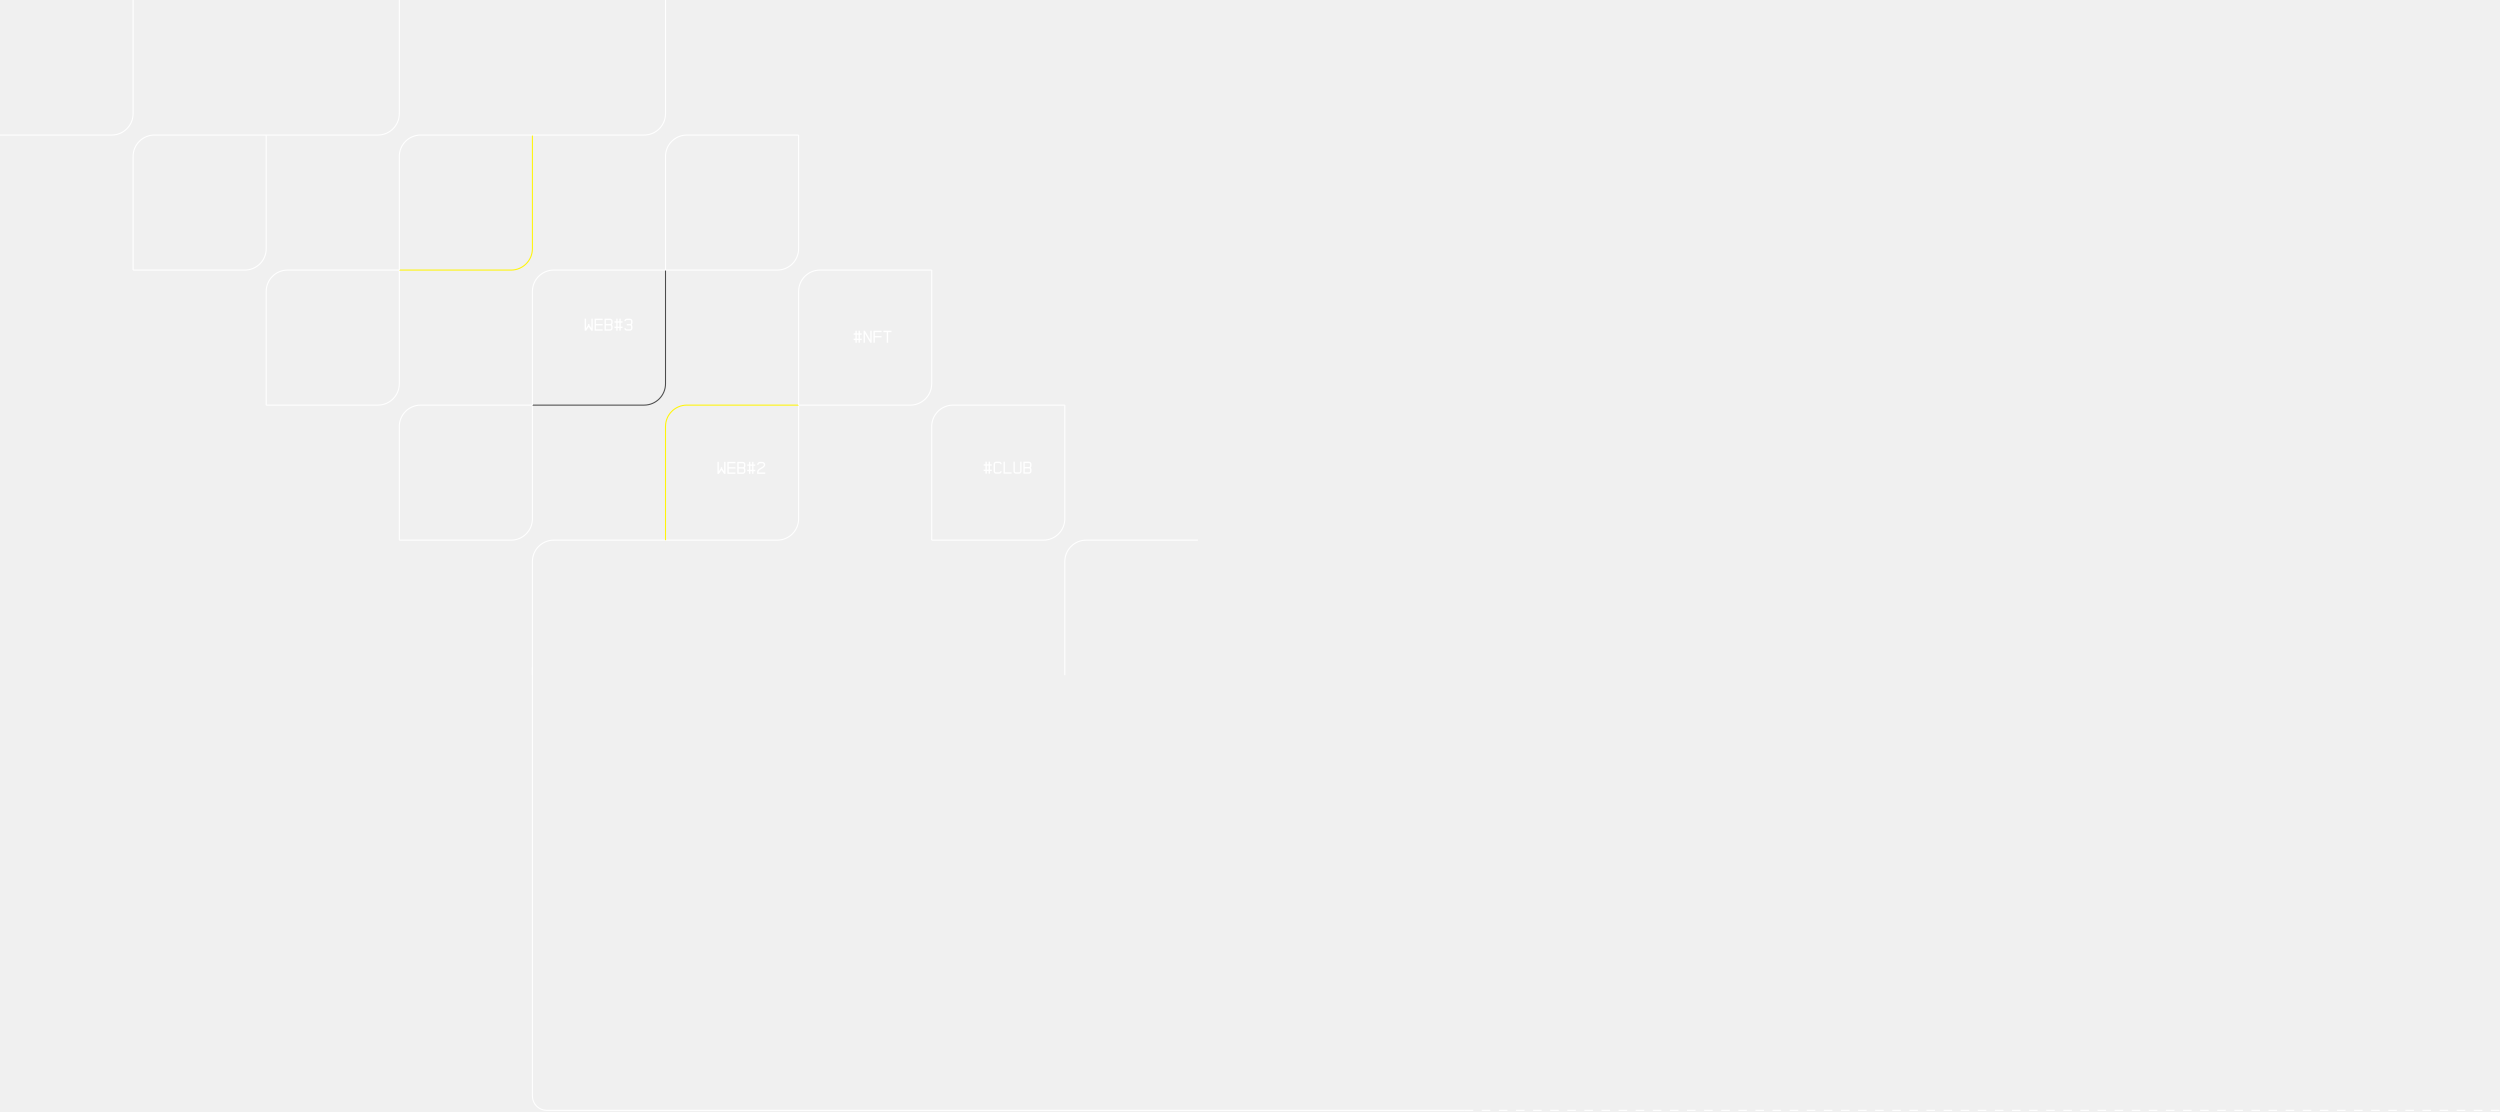
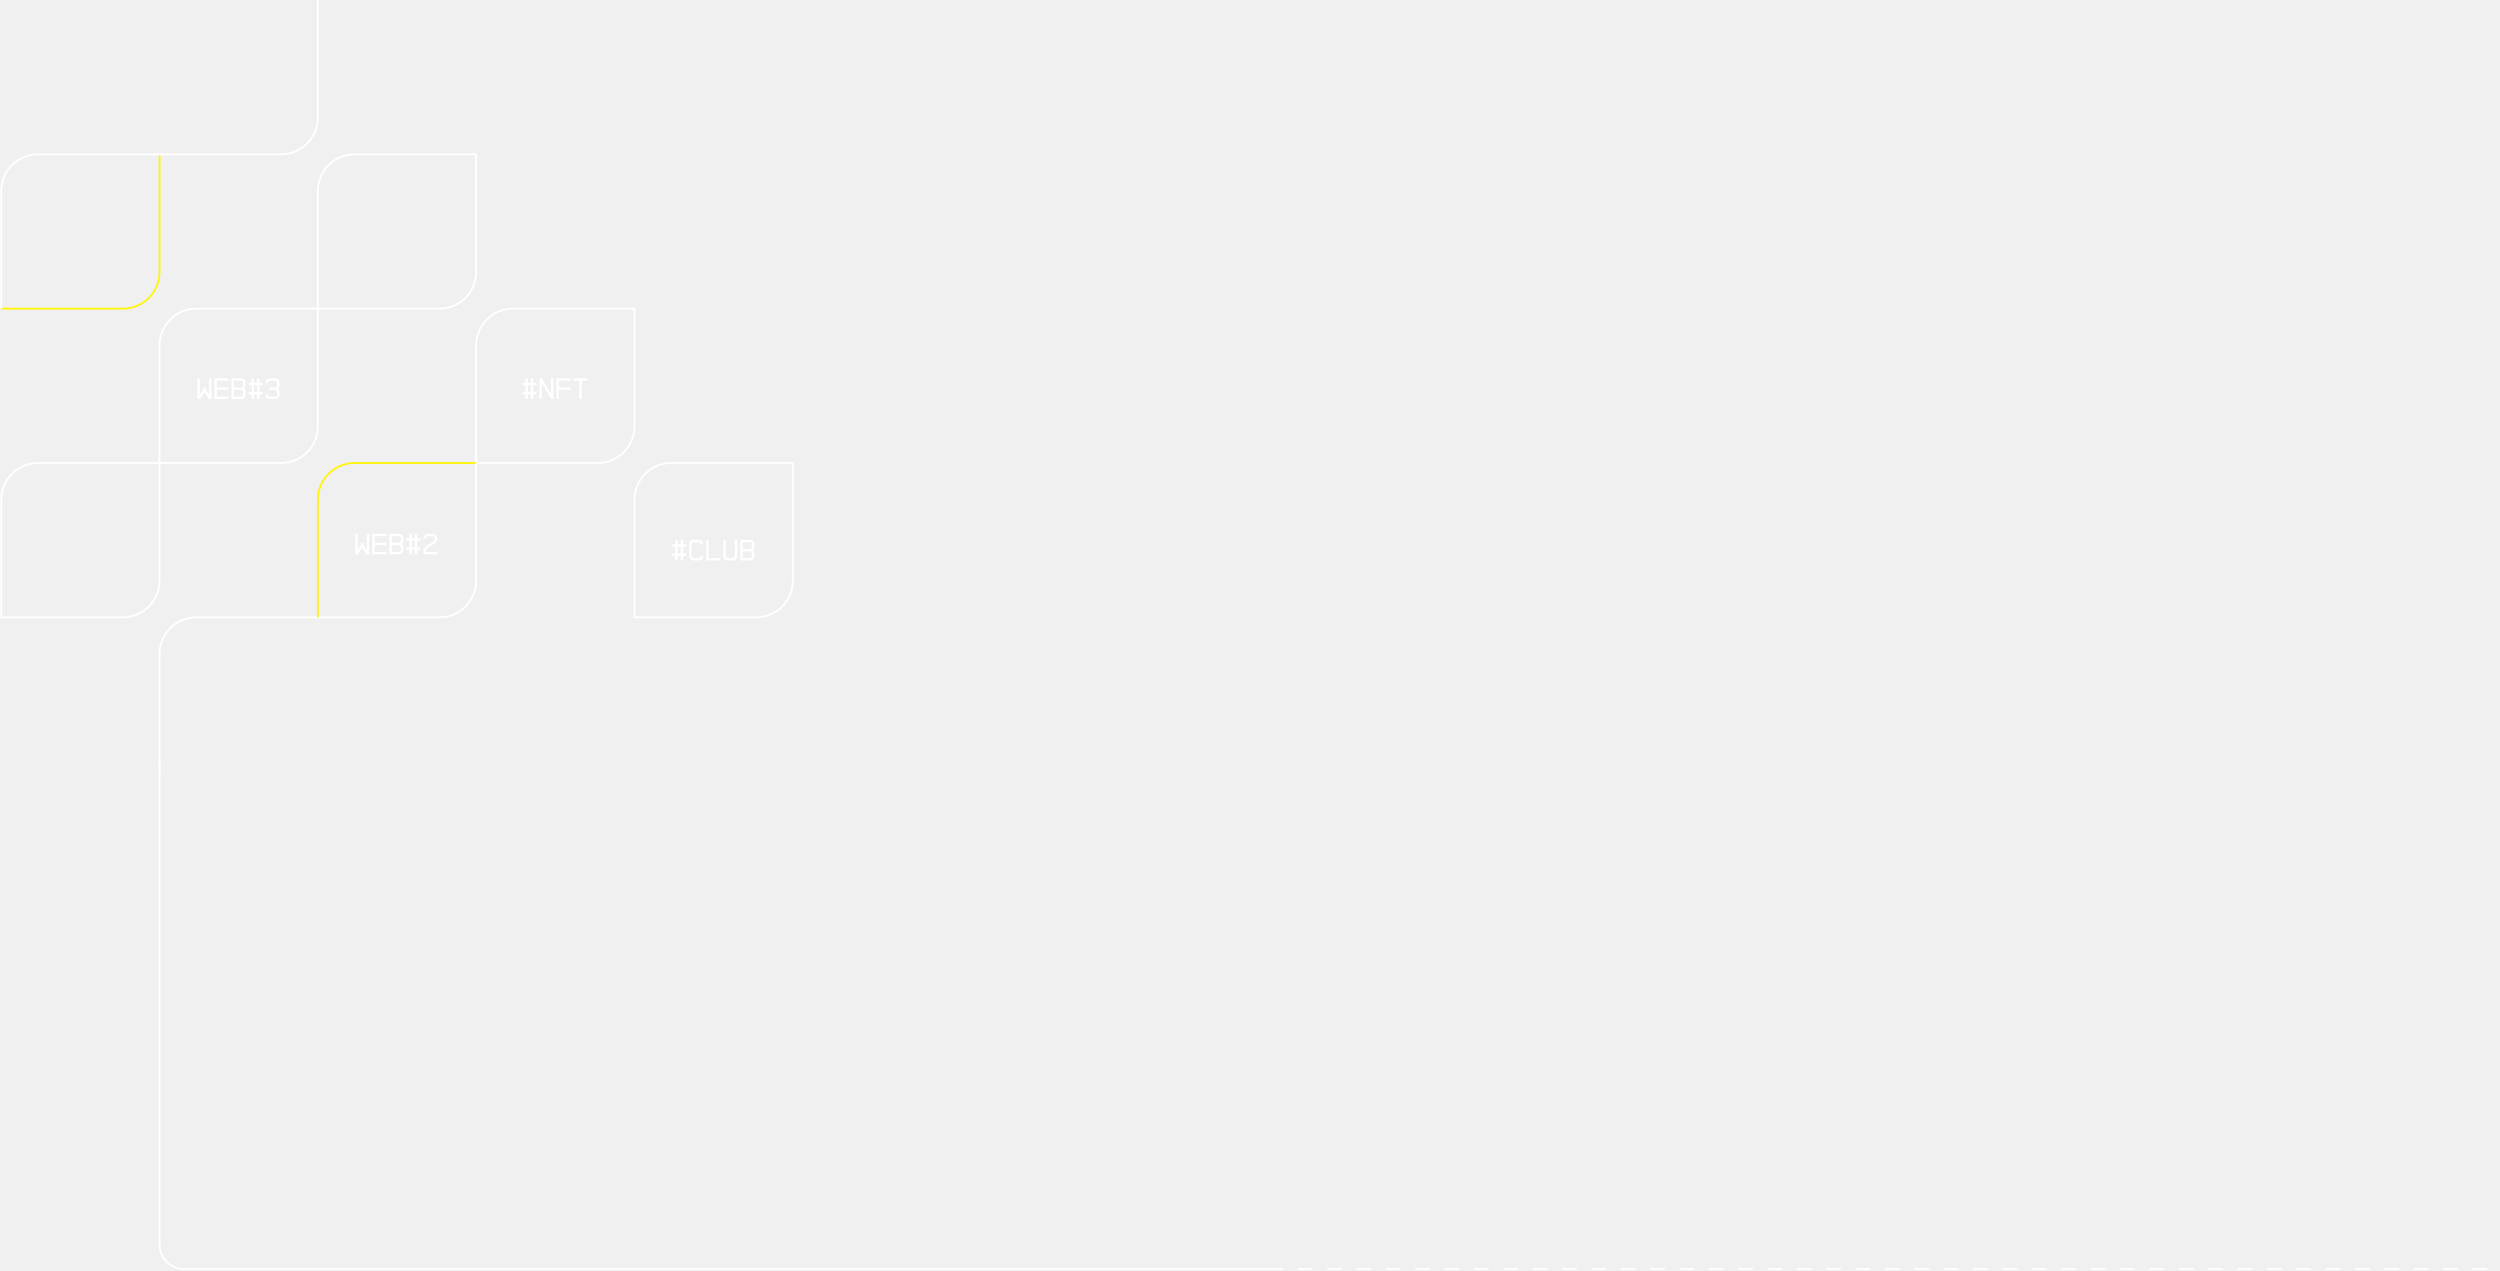
- <svg xmlns="http://www.w3.org/2000/svg" width="3508" height="1559" viewBox="0 0 3508 1559" fill="none">
-   <path d="M747.076 936.644V1538C747.076 1549.05 756.03 1558 767.076 1558H2055.24" stroke="white" stroke-width="1.5" />
-   <path d="M2055.24 1558L3508 1558" stroke="white" stroke-width="1.5" stroke-dasharray="12 12" />
-   <path d="M560.307 378.971V538.456C560.307 555.025 546.875 568.456 530.307 568.456H373.538" stroke="white" stroke-width="1.5" />
-   <path d="M186.769 0V159.486C186.769 176.054 173.337 189.486 156.769 189.486H0" stroke="white" stroke-width="1.5" />
-   <path d="M747.076 568.457V727.942C747.076 744.511 733.644 757.942 717.076 757.942H560.307" stroke="white" stroke-width="1.5" />
-   <path d="M373.538 189.485V348.971C373.538 365.539 360.106 378.971 343.538 378.971H186.769" stroke="white" stroke-width="1.5" />
-   <path d="M933.845 378.971V538.456C933.845 555.025 920.413 568.456 903.845 568.456H747.076" stroke="#4C4C4C" stroke-width="1.5" />
-   <path d="M560.307 0V159.486C560.307 176.054 546.875 189.486 530.307 189.486H373.538" stroke="white" stroke-width="1.5" />
-   <path d="M1120.61 568.457V727.942C1120.61 744.511 1107.18 757.942 1090.61 757.942H933.845" stroke="white" stroke-width="1.5" />
-   <path d="M747.076 189.485V348.971C747.076 365.539 733.644 378.971 717.076 378.971H560.307" stroke="#FFF509" stroke-width="1.5" />
-   <path d="M1307.38 378.971V538.456C1307.38 555.025 1293.95 568.456 1277.38 568.456H1120.61" stroke="white" stroke-width="1.5" />
-   <path d="M933.845 0V159.486C933.845 176.054 920.413 189.486 903.845 189.486H747.076" stroke="white" stroke-width="1.5" />
-   <path d="M1494.15 568.457V727.942C1494.15 744.511 1480.72 757.942 1464.15 757.942H1307.38" stroke="white" stroke-width="1.5" />
-   <path d="M1120.61 189.485V348.971C1120.61 365.539 1107.18 378.971 1090.61 378.971H933.845" stroke="white" stroke-width="1.5" />
-   <path d="M747.076 568.457H590.307C573.738 568.457 560.307 581.888 560.307 598.457V757.942" stroke="white" stroke-width="1.5" />
-   <path d="M373.538 189.485H216.769C200.2 189.485 186.769 202.917 186.769 219.485V378.971" stroke="white" stroke-width="1.5" />
-   <path d="M933.845 757.942H777.076C760.507 757.942 747.076 771.374 747.076 787.942V947.428" stroke="white" stroke-width="1.5" />
-   <path d="M560.307 378.971H403.538C386.969 378.971 373.538 392.402 373.538 408.971V568.456" stroke="white" stroke-width="1.5" />
-   <path d="M1120.61 568.457H963.845C947.276 568.457 933.845 581.888 933.845 598.457V757.942" stroke="#FFF509" stroke-width="1.5" />
-   <path d="M747.076 189.485H590.307C573.738 189.485 560.307 202.917 560.307 219.485V378.971" stroke="white" stroke-width="1.5" />
-   <path d="M933.845 378.971H777.076C760.507 378.971 747.076 392.402 747.076 408.971V568.456" stroke="white" stroke-width="1.5" />
-   <path d="M1494.15 568.457H1337.38C1320.81 568.457 1307.38 581.888 1307.38 598.457V757.942" stroke="white" stroke-width="1.5" />
-   <path d="M1120.61 189.485H963.845C947.276 189.485 933.845 202.917 933.845 219.485V378.971" stroke="white" stroke-width="1.5" />
-   <path d="M1680.92 757.942H1524.15C1507.58 757.942 1494.15 771.374 1494.15 787.942V947.428" stroke="white" stroke-width="1.5" />
-   <path d="M1307.38 378.971H1150.61C1134.05 378.971 1120.61 392.402 1120.61 408.971V568.456" stroke="white" stroke-width="1.5" />
-   <path d="M822.487 464C823.812 461.938 825.019 460.121 826.085 458.551L829.706 464H831.769V447.195H829.847V460.59L827.21 456.652C827.116 456.488 827.07 456.172 827.07 455.715V454.637H825.148V455.715C825.148 456.125 825.089 456.441 824.96 456.652L822.335 460.566V447.195H820.425V464H822.487ZM845.691 464V462.078H836.257V456.559H845.691V454.637H836.257V449.117H845.691V447.195H834.347V464H845.691ZM856.179 464C857.128 464 857.937 463.66 858.605 462.992C859.273 462.324 859.612 461.516 859.612 460.566V458.094C859.612 457.168 859.261 456.324 858.558 455.574C859.261 454.824 859.612 454.004 859.612 453.125V450.582C859.612 449.633 859.273 448.836 858.605 448.18C857.937 447.523 857.128 447.195 856.179 447.195H848.269V464H856.179ZM850.179 456.559H856.179C856.589 456.559 856.952 456.711 857.245 457.004C857.538 457.297 857.691 457.66 857.691 458.094V460.566C857.691 460.977 857.538 461.34 857.234 461.633C856.941 461.926 856.589 462.078 856.179 462.078H850.179V456.559ZM850.179 449.117H856.179C856.589 449.117 856.952 449.258 857.245 449.551C857.538 449.844 857.691 450.195 857.691 450.629V453.148C857.691 453.582 857.538 453.934 857.245 454.215C856.952 454.496 856.589 454.637 856.179 454.637H850.179V449.117ZM864.71 460.262V464H866.62V460.262H869.093V464H871.015V460.262H873.534V458.34H871.015V452.738H873.534V450.828H871.015V447.195H869.093V450.828H866.62V447.195H864.71V450.828H862.214V452.738H864.71V458.34H862.191V460.262H864.71ZM866.62 452.738H869.093V458.34H866.62V452.738ZM876.113 460.566C876.113 461.516 876.441 462.336 877.097 463.004C877.765 463.672 878.562 464 879.511 464H884.023C884.972 464 885.78 463.66 886.448 462.992C887.116 462.324 887.456 461.516 887.456 460.566V458.117C887.456 457.238 887.116 456.395 886.425 455.598C887.116 454.836 887.456 454.016 887.456 453.125V450.652C887.456 449.691 887.116 448.871 886.448 448.203C885.78 447.535 884.972 447.195 884.023 447.195H879.534C878.585 447.195 877.777 447.535 877.109 448.203C876.441 448.871 876.113 449.691 876.113 450.652H878.023C878.023 450.219 878.163 449.855 878.456 449.562C878.749 449.27 879.101 449.117 879.511 449.117H884.023C884.433 449.117 884.784 449.281 885.077 449.598C885.382 449.914 885.534 450.266 885.534 450.652V453.125C885.534 453.547 885.382 453.91 885.089 454.203C884.796 454.496 884.433 454.637 884.023 454.637H879.511V456.559H884.023C884.433 456.559 884.784 456.723 885.077 457.039C885.382 457.355 885.534 457.719 885.534 458.117V460.566C885.534 460.977 885.382 461.34 885.077 461.633C884.784 461.926 884.433 462.078 884.023 462.078H879.511C879.101 462.078 878.749 461.926 878.456 461.633C878.163 461.34 878.023 460.977 878.023 460.566H876.113Z" fill="white" />
-   <path d="M1008.77 664.905C1010.1 662.842 1011.3 661.026 1012.37 659.456L1015.99 664.905H1018.05V648.1H1016.13V661.495L1013.5 657.557C1013.4 657.393 1013.36 657.077 1013.36 656.62V655.542H1011.43V656.62C1011.43 657.03 1011.37 657.346 1011.25 657.557L1008.62 661.471V648.1H1006.71V664.905H1008.77ZM1031.98 664.905V662.983H1022.54V657.463H1031.98V655.542H1022.54V650.022H1031.98V648.1H1020.63V664.905H1031.98ZM1042.46 664.905C1043.41 664.905 1044.22 664.565 1044.89 663.897C1045.56 663.229 1045.9 662.42 1045.9 661.471V658.999C1045.9 658.073 1045.55 657.229 1044.84 656.479C1045.55 655.729 1045.9 654.909 1045.9 654.03V651.487C1045.9 650.538 1045.56 649.741 1044.89 649.084C1044.22 648.428 1043.41 648.1 1042.46 648.1H1034.55V664.905H1042.46ZM1036.46 657.463H1042.46C1042.87 657.463 1043.24 657.616 1043.53 657.909C1043.82 658.202 1043.98 658.565 1043.98 658.999V661.471C1043.98 661.881 1043.82 662.245 1043.52 662.538C1043.23 662.831 1042.87 662.983 1042.46 662.983H1036.46V657.463ZM1036.46 650.022H1042.46C1042.87 650.022 1043.24 650.163 1043.53 650.456C1043.82 650.749 1043.98 651.1 1043.98 651.534V654.053C1043.98 654.487 1043.82 654.838 1043.53 655.12C1043.24 655.401 1042.87 655.542 1042.46 655.542H1036.46V650.022ZM1051 661.167V664.905H1052.91V661.167H1055.38V664.905H1057.3V661.167H1059.82V659.245H1057.3V653.643H1059.82V651.733H1057.3V648.1H1055.38V651.733H1052.91V648.1H1051V651.733H1048.5V653.643H1051V659.245H1048.48V661.167H1051ZM1052.91 653.643H1055.38V659.245H1052.91V653.643ZM1073.74 664.905V662.983H1064.31V662.198C1064.31 661.108 1065.07 660.088 1066.18 659.327C1067.3 658.542 1068.68 657.792 1070.03 656.983C1071.37 656.151 1072.52 655.331 1073.21 654.124C1073.57 653.526 1073.74 652.881 1073.74 652.19C1073.74 651.077 1073.34 650.116 1072.55 649.307C1071.75 648.499 1070.79 648.1 1069.66 648.1H1066.45C1065.34 648.1 1064.39 648.499 1063.59 649.295C1062.8 650.092 1062.4 651.053 1062.4 652.167H1064.31C1064.31 651.581 1064.52 651.077 1064.94 650.655C1065.36 650.233 1065.87 650.022 1066.45 650.022H1069.66C1070.26 650.022 1070.77 650.233 1071.19 650.667C1071.61 651.1 1071.82 651.604 1071.82 652.19C1071.82 654.065 1069.46 655.213 1067.11 656.584C1065.94 657.206 1064.75 658.049 1063.86 658.893C1062.98 659.725 1062.4 660.92 1062.4 662.198V664.905H1073.74Z" fill="white" />
-   <path d="M1200.36 477.177V480.915H1202.27V477.177H1204.74V480.915H1206.66V477.177H1209.18V475.255H1206.66V469.654H1209.18V467.743H1206.66V464.111H1204.74V467.743H1202.27V464.111H1200.36V467.743H1197.86V469.654H1200.36V475.255H1197.84V477.177H1200.36ZM1202.27 469.654H1204.74V475.255H1202.27V469.654ZM1213.67 480.915V467.954L1221.21 480.915H1223.1V464.111H1221.18V477.072L1213.67 464.111H1211.76V480.915H1213.67ZM1227.59 480.915V473.474H1237.03V471.552H1227.59V466.032H1237.03V464.111H1225.68V480.915H1227.59ZM1244.3 466.032V480.915H1246.25V466.032H1250.95V464.111H1239.6V466.032H1244.3Z" fill="white" />
-   <path d="M1382.83 660.924V664.662H1384.74V660.924H1387.21V664.662H1389.13V660.924H1391.65V659.002H1389.13V653.4H1391.65V651.49H1389.13V647.857H1387.21V651.49H1384.74V647.857H1382.83V651.49H1380.33V653.4H1382.83V659.002H1380.31V660.924H1382.83ZM1384.74 653.4H1387.21V659.002H1384.74V653.4ZM1394.23 661.228C1394.23 662.177 1394.56 662.998 1395.23 663.666C1395.89 664.334 1396.7 664.662 1397.65 664.662H1402.14C1403.09 664.662 1403.9 664.322 1404.57 663.654C1405.23 662.986 1405.57 662.177 1405.57 661.228H1403.65C1403.65 661.638 1403.5 662.002 1403.2 662.295C1402.9 662.588 1402.55 662.74 1402.14 662.74H1397.65C1397.24 662.74 1396.88 662.588 1396.59 662.295C1396.29 662.002 1396.14 661.638 1396.14 661.228V651.338C1396.14 650.904 1396.29 650.541 1396.59 650.236C1396.88 649.931 1397.24 649.779 1397.65 649.779H1402.14C1402.55 649.779 1402.91 649.931 1403.21 650.236C1403.5 650.541 1403.65 650.904 1403.65 651.338H1405.57C1405.57 650.377 1405.23 649.556 1404.57 648.877C1403.9 648.197 1403.09 647.857 1402.14 647.857H1397.65C1396.7 647.857 1395.89 648.197 1395.23 648.877C1394.56 649.556 1394.23 650.377 1394.23 651.338V661.228ZM1419.52 664.662V662.74H1410.06V647.857H1408.15V664.662H1419.52ZM1422.07 661.228C1422.07 662.177 1422.4 662.998 1423.07 663.666C1423.74 664.334 1424.56 664.662 1425.52 664.662H1429.98C1430.93 664.662 1431.74 664.322 1432.41 663.654C1433.08 662.986 1433.42 662.177 1433.42 661.228V647.857H1431.5V661.228C1431.5 661.638 1431.34 662.002 1431.04 662.295C1430.75 662.588 1430.39 662.74 1429.98 662.74H1425.52C1425.1 662.74 1424.73 662.588 1424.43 662.295C1424.14 662.002 1423.98 661.638 1423.98 661.228V647.857H1422.07V661.228ZM1443.91 664.662C1444.86 664.662 1445.66 664.322 1446.33 663.654C1447 662.986 1447.34 662.177 1447.34 661.228V658.756C1447.34 657.83 1446.99 656.986 1446.29 656.236C1446.99 655.486 1447.34 654.666 1447.34 653.787V651.244C1447.34 650.295 1447 649.498 1446.33 648.842C1445.66 648.185 1444.86 647.857 1443.91 647.857H1436V664.662H1443.91ZM1437.91 657.22H1443.91C1444.32 657.22 1444.68 657.373 1444.97 657.666C1445.27 657.959 1445.42 658.322 1445.42 658.756V661.228C1445.42 661.638 1445.27 662.002 1444.96 662.295C1444.67 662.588 1444.32 662.74 1443.91 662.74H1437.91V657.22ZM1437.91 649.779H1443.91C1444.32 649.779 1444.68 649.92 1444.97 650.213C1445.27 650.506 1445.42 650.857 1445.42 651.291V653.81C1445.42 654.244 1445.27 654.595 1444.97 654.877C1444.68 655.158 1444.32 655.299 1443.91 655.299H1437.91V649.779Z" fill="white" />
+ <svg xmlns="http://www.w3.org/2000/svg" width="2043" height="1038" viewBox="0 0 2043 1038" fill="none">
+   <path d="M130.375 623.427V1017C130.375 1028.05 139.329 1037 150.375 1037H1036.55" stroke="white" stroke-width="1.5" />
+   <path d="M1036.55 1037L2042.87 1037" stroke="white" stroke-width="1.5" stroke-dasharray="12 12" />
+   <path d="M130.375 378.363V474.484C130.375 491.052 116.944 504.484 100.375 504.484H1" stroke="white" stroke-width="1.5" />
+   <path d="M259.75 252.242V348.363C259.75 364.932 246.319 378.363 229.75 378.363H130.375" stroke="white" stroke-width="1.5" />
+   <path d="M389.126 378.363V474.484C389.126 491.052 375.694 504.484 359.126 504.484H259.75" stroke="white" stroke-width="1.5" />
+   <path d="M130.375 126.121V222.242C130.375 238.811 116.944 252.242 100.375 252.242H1" stroke="#FFF509" stroke-width="1.5" />
+   <path d="M518.501 252.242V348.363C518.501 364.932 505.07 378.363 488.501 378.363H389.126" stroke="white" stroke-width="1.5" />
+   <path d="M259.75 0V96.121C259.75 112.69 246.319 126.121 229.75 126.121H130.375" stroke="white" stroke-width="1.5" />
+   <path d="M647.876 378.363V474.484C647.876 491.052 634.445 504.484 617.876 504.484H518.501" stroke="white" stroke-width="1.5" />
+   <path d="M389.126 126.121V222.242C389.126 238.811 375.694 252.242 359.126 252.242H259.75" stroke="white" stroke-width="1.5" />
+   <path d="M130.375 378.363H31C14.431 378.363 1 391.794 1 408.363V504.484" stroke="white" stroke-width="1.5" />
+   <path d="M259.75 504.484H160.375C143.806 504.484 130.375 517.915 130.375 534.484V630.605" stroke="white" stroke-width="1.5" />
+   <path d="M389.126 378.363H289.75C273.182 378.363 259.75 391.794 259.75 408.363V504.484" stroke="#FFF509" stroke-width="1.5" />
+   <path d="M130.375 126.121H31C14.431 126.121 1 139.553 1 156.121V252.242" stroke="white" stroke-width="1.5" />
+   <path d="M259.75 252.242H160.375C143.806 252.242 130.375 265.674 130.375 282.242V378.363" stroke="white" stroke-width="1.5" />
+   <path d="M647.876 378.363H548.501C531.932 378.363 518.501 391.794 518.501 408.363V504.484" stroke="white" stroke-width="1.5" />
+   <path d="M389.126 126.121H289.75C273.182 126.121 259.75 139.553 259.75 156.121V252.242" stroke="white" stroke-width="1.5" />
+   <path d="M518.501 252.242H419.126C402.557 252.242 389.126 265.674 389.126 282.242V378.363" stroke="white" stroke-width="1.5" />
+   <path d="M163.421 326C164.746 323.938 165.953 322.121 167.019 320.551L170.64 326H172.703V309.195H170.781V322.59L168.144 318.652C168.05 318.488 168.003 318.172 168.003 317.715V316.637H166.082V317.715C166.082 318.125 166.023 318.441 165.894 318.652L163.269 322.566V309.195H161.359V326H163.421ZM186.625 326V324.078H177.191V318.559H186.625V316.637H177.191V311.117H186.625V309.195H175.281V326H186.625ZM197.113 326C198.062 326 198.871 325.66 199.539 324.992C200.207 324.324 200.546 323.516 200.546 322.566V320.094C200.546 319.168 200.195 318.324 199.492 317.574C200.195 316.824 200.546 316.004 200.546 315.125V312.582C200.546 311.633 200.207 310.836 199.539 310.18C198.871 309.523 198.062 309.195 197.113 309.195H189.203V326H197.113ZM191.113 318.559H197.113C197.523 318.559 197.886 318.711 198.179 319.004C198.472 319.297 198.625 319.66 198.625 320.094V322.566C198.625 322.977 198.472 323.34 198.168 323.633C197.875 323.926 197.523 324.078 197.113 324.078H191.113V318.559ZM191.113 311.117H197.113C197.523 311.117 197.886 311.258 198.179 311.551C198.472 311.844 198.625 312.195 198.625 312.629V315.148C198.625 315.582 198.472 315.934 198.179 316.215C197.886 316.496 197.523 316.637 197.113 316.637H191.113V311.117ZM205.644 322.262V326H207.554V322.262H210.027V326H211.949V322.262H214.468V320.34H211.949V314.738H214.468V312.828H211.949V309.195H210.027V312.828H207.554V309.195H205.644V312.828H203.148V314.738H205.644V320.34H203.125V322.262H205.644ZM207.554 314.738H210.027V320.34H207.554V314.738ZM217.046 322.566C217.046 323.516 217.375 324.336 218.031 325.004C218.699 325.672 219.496 326 220.445 326H224.957C225.906 326 226.714 325.66 227.382 324.992C228.05 324.324 228.39 323.516 228.39 322.566V320.117C228.39 319.238 228.05 318.395 227.359 317.598C228.05 316.836 228.39 316.016 228.39 315.125V312.652C228.39 311.691 228.05 310.871 227.382 310.203C226.714 309.535 225.906 309.195 224.957 309.195H220.468C219.519 309.195 218.711 309.535 218.043 310.203C217.375 310.871 217.046 311.691 217.046 312.652H218.957C218.957 312.219 219.097 311.855 219.39 311.562C219.683 311.27 220.035 311.117 220.445 311.117H224.957C225.367 311.117 225.718 311.281 226.011 311.598C226.316 311.914 226.468 312.266 226.468 312.652V315.125C226.468 315.547 226.316 315.91 226.023 316.203C225.73 316.496 225.367 316.637 224.957 316.637H220.445V318.559H224.957C225.367 318.559 225.718 318.723 226.011 319.039C226.316 319.355 226.468 319.719 226.468 320.117V322.566C226.468 322.977 226.316 323.34 226.011 323.633C225.718 323.926 225.367 324.078 224.957 324.078H220.445C220.035 324.078 219.683 323.926 219.39 323.633C219.097 323.34 218.957 322.977 218.957 322.566H217.046Z" fill="white" />
+   <path d="M292.421 453C293.746 450.938 294.953 449.121 296.019 447.551L299.64 453H301.703V436.195H299.781V449.59L297.144 445.652C297.05 445.488 297.003 445.172 297.003 444.715V443.637H295.082V444.715C295.082 445.125 295.023 445.441 294.894 445.652L292.269 449.566V436.195H290.359V453H292.421ZM315.625 453V451.078H306.191V445.559H315.625V443.637H306.191V438.117H315.625V436.195H304.281V453H315.625ZM326.113 453C327.062 453 327.871 452.66 328.539 451.992C329.207 451.324 329.546 450.516 329.546 449.566V447.094C329.546 446.168 329.195 445.324 328.492 444.574C329.195 443.824 329.546 443.004 329.546 442.125V439.582C329.546 438.633 329.207 437.836 328.539 437.18C327.871 436.523 327.062 436.195 326.113 436.195H318.203V453H326.113ZM320.113 445.559H326.113C326.523 445.559 326.886 445.711 327.179 446.004C327.472 446.297 327.625 446.66 327.625 447.094V449.566C327.625 449.977 327.472 450.34 327.168 450.633C326.875 450.926 326.523 451.078 326.113 451.078H320.113V445.559ZM320.113 438.117H326.113C326.523 438.117 326.886 438.258 327.179 438.551C327.472 438.844 327.625 439.195 327.625 439.629V442.148C327.625 442.582 327.472 442.934 327.179 443.215C326.886 443.496 326.523 443.637 326.113 443.637H320.113V438.117ZM334.644 449.262V453H336.554V449.262H339.027V453H340.949V449.262H343.468V447.34H340.949V441.738H343.468V439.828H340.949V436.195H339.027V439.828H336.554V436.195H334.644V439.828H332.148V441.738H334.644V447.34H332.125V449.262H334.644ZM336.554 441.738H339.027V447.34H336.554V441.738ZM357.39 453V451.078H347.957V450.293C347.957 449.203 348.718 448.184 349.832 447.422C350.945 446.637 352.328 445.887 353.675 445.078C355.023 444.246 356.171 443.426 356.863 442.219C357.214 441.621 357.39 440.977 357.39 440.285C357.39 439.172 356.992 438.211 356.195 437.402C355.398 436.594 354.437 436.195 353.312 436.195H350.101C348.988 436.195 348.039 436.594 347.242 437.391C346.445 438.188 346.046 439.148 346.046 440.262H347.957C347.957 439.676 348.168 439.172 348.589 438.75C349.011 438.328 349.515 438.117 350.101 438.117H353.312C353.91 438.117 354.414 438.328 354.836 438.762C355.257 439.195 355.468 439.699 355.468 440.285C355.468 442.16 353.113 443.309 350.757 444.68C349.586 445.301 348.402 446.145 347.511 446.988C346.632 447.82 346.046 449.016 346.046 450.293V453H357.39Z" fill="white" />
+   <path d="M429.462 322.262V326H431.372V322.262H433.845V326H435.767V322.262H438.286V320.34H435.767V314.738H438.286V312.828H435.767V309.195H433.845V312.828H431.372V309.195H429.462V312.828H426.966V314.738H429.462V320.34H426.943V322.262H429.462ZM431.372 314.738H433.845V320.34H431.372V314.738ZM442.775 326V313.039L450.31 326H452.208V309.195H450.286V322.156L442.775 309.195H440.865V326H442.775ZM456.697 326V318.559H466.13V316.637H456.697V311.117H466.13V309.195H454.786V326H456.697ZM473.407 311.117V326H475.353V311.117H480.052V309.195H468.708V311.117H473.407Z" fill="white" />
+   <path d="M551.878 454.262V458H553.789V454.262H556.261V458H558.183V454.262H560.703V452.34H558.183V446.738H560.703V444.828H558.183V441.195H556.261V444.828H553.789V441.195H551.878V444.828H549.382V446.738H551.878V452.34H549.359V454.262H551.878ZM553.789 446.738H556.261V452.34H553.789V446.738ZM563.281 454.566C563.281 455.516 563.609 456.336 564.277 457.004C564.945 457.672 565.753 458 566.703 458H571.191C572.14 458 572.949 457.66 573.617 456.992C574.285 456.324 574.625 455.516 574.625 454.566H572.703C572.703 454.977 572.55 455.34 572.246 455.633C571.953 455.926 571.601 456.078 571.191 456.078H566.703C566.293 456.078 565.929 455.926 565.636 455.633C565.343 455.34 565.191 454.977 565.191 454.566V444.676C565.191 444.242 565.343 443.879 565.636 443.574C565.929 443.27 566.293 443.117 566.703 443.117H571.191C571.601 443.117 571.964 443.27 572.257 443.574C572.55 443.879 572.703 444.242 572.703 444.676H574.625C574.625 443.715 574.285 442.895 573.617 442.215C572.949 441.535 572.14 441.195 571.191 441.195H566.703C565.753 441.195 564.945 441.535 564.277 442.215C563.609 442.895 563.281 443.715 563.281 444.676V454.566ZM588.57 458V456.078H579.113V441.195H577.203V458H588.57ZM591.125 454.566C591.125 455.516 591.453 456.336 592.121 457.004C592.789 457.672 593.609 458 594.57 458H599.035C599.984 458 600.793 457.66 601.461 456.992C602.128 456.324 602.468 455.516 602.468 454.566V441.195H600.546V454.566C600.546 454.977 600.394 455.34 600.089 455.633C599.796 455.926 599.445 456.078 599.035 456.078H594.57C594.148 456.078 593.785 455.926 593.48 455.633C593.187 455.34 593.035 454.977 593.035 454.566V441.195H591.125V454.566ZM612.957 458C613.906 458 614.714 457.66 615.382 456.992C616.05 456.324 616.39 455.516 616.39 454.566V452.094C616.39 451.168 616.039 450.324 615.336 449.574C616.039 448.824 616.39 448.004 616.39 447.125V444.582C616.39 443.633 616.05 442.836 615.382 442.18C614.714 441.523 613.906 441.195 612.957 441.195H605.046V458H612.957ZM606.957 450.559H612.957C613.367 450.559 613.73 450.711 614.023 451.004C614.316 451.297 614.468 451.66 614.468 452.094V454.566C614.468 454.977 614.316 455.34 614.011 455.633C613.718 455.926 613.367 456.078 612.957 456.078H606.957V450.559ZM606.957 443.117H612.957C613.367 443.117 613.73 443.258 614.023 443.551C614.316 443.844 614.468 444.195 614.468 444.629V447.148C614.468 447.582 614.316 447.934 614.023 448.215C613.73 448.496 613.367 448.637 612.957 448.637H606.957V443.117Z" fill="white" />
</svg>
